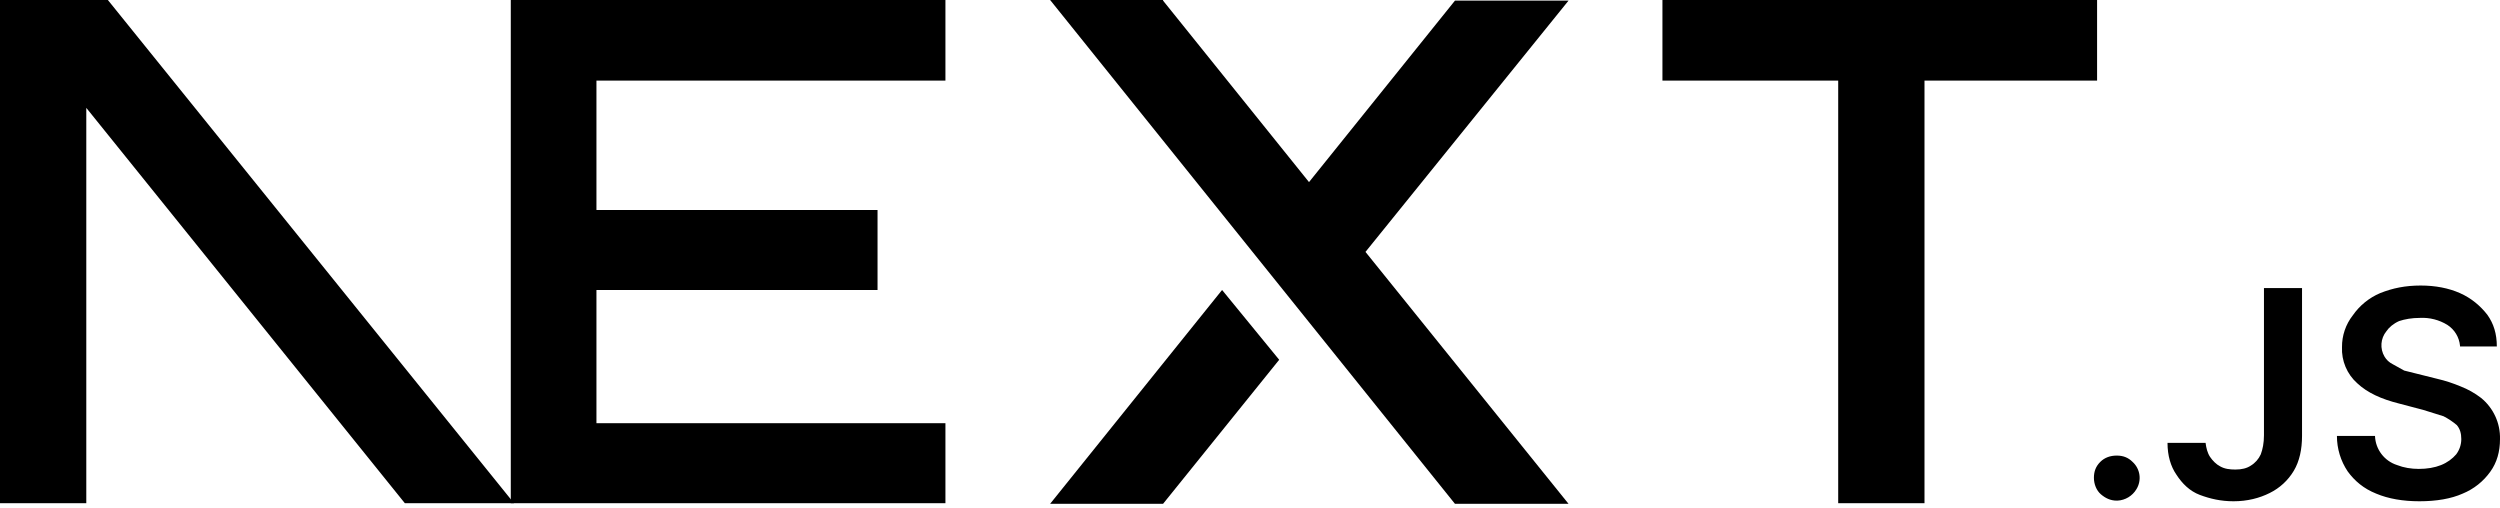
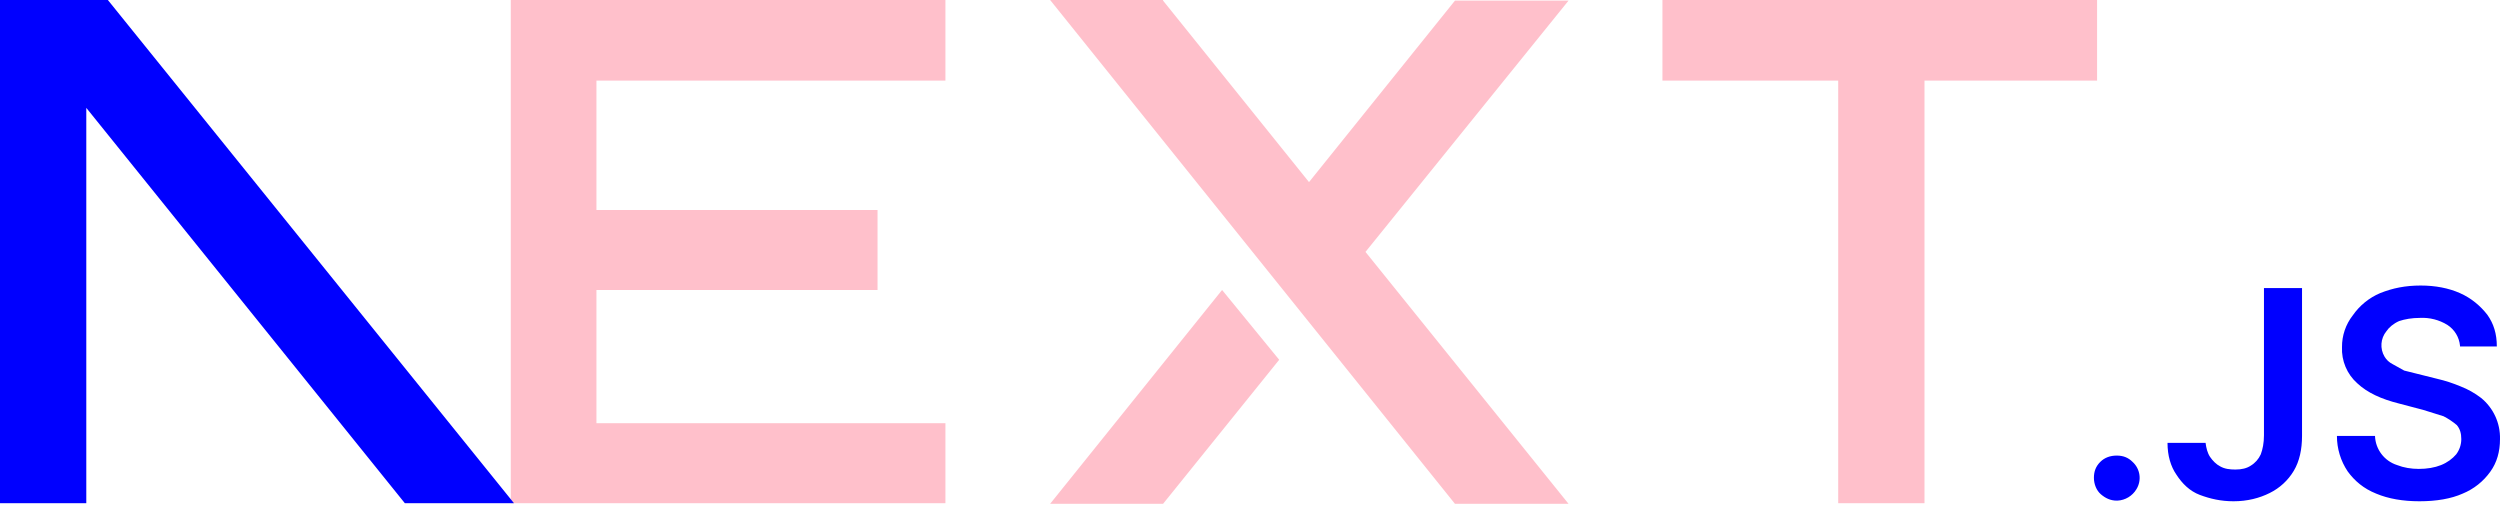
<svg xmlns="http://www.w3.org/2000/svg" fill="none" viewBox="0 0 394 80">
-   <path fill="#000" d="M262 0h68.5v12.7h-27.2v66.6h-13.6V12.7H262V0ZM149 0v12.7H94v20.4h44.3v12.6H94v21h55v12.6H80.5V0h68.7zm34.3 0h-17.8l63.8 79.4h17.9l-32-39.7 32-39.6h-17.9l-23 28.6-23-28.6zm18.3 56.7-9-11-27.1 33.7h17.8l18.3-22.7z" />
-   <path fill="#000" d="M81 79.3 17 0H0v79.3h13.6V17l50.2 62.3H81Zm252.6-.4c-1 0-1.8-.4-2.5-1s-1.1-1.6-1.1-2.6.3-1.8 1-2.5 1.6-1 2.6-1 1.8.3 2.5 1a3.4 3.4 0 0 1 .6 4.3 3.7 3.7 0 0 1-3 1.8zm23.2-33.5h6v23.3c0 2.1-.4 4-1.3 5.5a9.1 9.1 0 0 1-3.8 3.5c-1.6.8-3.5 1.3-5.7 1.3-2 0-3.7-.4-5.3-1s-2.8-1.8-3.7-3.2c-.9-1.3-1.4-3-1.4-5h6c.1.8.3 1.6.7 2.2s1 1.2 1.6 1.5c.7.4 1.5.5 2.4.5 1 0 1.8-.2 2.4-.6a4 4 0 0 0 1.6-1.8c.3-.8.5-1.8.5-3V45.5zm30.9 9.1a4.4 4.4 0 0 0-2-3.3 7.5 7.5 0 0 0-4.3-1.1c-1.3 0-2.4.2-3.3.5-.9.4-1.6 1-2 1.6a3.5 3.5 0 0 0-.3 4c.3.5.7.9 1.3 1.2l1.8 1 2 .5 3.2.8c1.3.3 2.5.7 3.7 1.2a13 13 0 0 1 3.2 1.8 8.1 8.1 0 0 1 3 6.5c0 2-.5 3.7-1.5 5.1a10 10 0 0 1-4.4 3.5c-1.8.8-4.1 1.2-6.8 1.2-2.6 0-4.9-.4-6.8-1.2-2-.8-3.4-2-4.5-3.5a10 10 0 0 1-1.7-5.6h6a5 5 0 0 0 3.5 4.6c1 .4 2.2.6 3.4.6 1.3 0 2.5-.2 3.5-.6 1-.4 1.8-1 2.4-1.7a4 4 0 0 0 .8-2.4c0-.9-.2-1.6-.7-2.2a11 11 0 0 0-2.1-1.4l-3.2-1-3.8-1c-2.8-.7-5-1.7-6.6-3.2a7.2 7.2 0 0 1-2.4-5.7 8 8 0 0 1 1.7-5 10 10 0 0 1 4.3-3.5c2-.8 4-1.2 6.4-1.2 2.3 0 4.4.4 6.2 1.2 1.8.8 3.2 2 4.3 3.4 1 1.4 1.5 3 1.5 5h-5.8z" />
+   <path fill="pink" d="M262 0h68.5v12.7h-27.2v66.6h-13.6V12.7H262V0ZM149 0v12.7H94v20.4h44.3v12.6H94v21h55v12.6H80.5V0h68.7zm34.3 0h-17.8l63.8 79.4h17.9l-32-39.7 32-39.6h-17.9l-23 28.6-23-28.6zm18.3 56.7-9-11-27.1 33.7h17.8l18.3-22.7z" />
+   <path fill="blue" d="M81 79.3 17 0H0v79.3h13.6V17l50.2 62.3H81Zm252.6-.4c-1 0-1.8-.4-2.5-1s-1.1-1.6-1.1-2.6.3-1.8 1-2.5 1.6-1 2.6-1 1.8.3 2.5 1a3.4 3.4 0 0 1 .6 4.3 3.7 3.7 0 0 1-3 1.8zm23.2-33.5h6v23.3c0 2.1-.4 4-1.3 5.5a9.1 9.1 0 0 1-3.8 3.5c-1.6.8-3.5 1.3-5.7 1.3-2 0-3.7-.4-5.3-1s-2.8-1.8-3.7-3.2c-.9-1.3-1.4-3-1.4-5h6c.1.8.3 1.6.7 2.2s1 1.2 1.6 1.5c.7.4 1.5.5 2.4.5 1 0 1.8-.2 2.4-.6a4 4 0 0 0 1.6-1.8c.3-.8.5-1.8.5-3V45.5zm30.9 9.1a4.4 4.4 0 0 0-2-3.3 7.5 7.5 0 0 0-4.3-1.1c-1.3 0-2.4.2-3.3.5-.9.4-1.6 1-2 1.6a3.5 3.5 0 0 0-.3 4c.3.5.7.9 1.3 1.2l1.8 1 2 .5 3.2.8c1.3.3 2.5.7 3.7 1.2a13 13 0 0 1 3.2 1.8 8.1 8.1 0 0 1 3 6.5c0 2-.5 3.7-1.5 5.1a10 10 0 0 1-4.4 3.5c-1.8.8-4.1 1.2-6.8 1.2-2.6 0-4.9-.4-6.8-1.2-2-.8-3.4-2-4.5-3.5a10 10 0 0 1-1.7-5.6h6a5 5 0 0 0 3.5 4.6c1 .4 2.2.6 3.4.6 1.3 0 2.5-.2 3.5-.6 1-.4 1.8-1 2.4-1.7a4 4 0 0 0 .8-2.4c0-.9-.2-1.6-.7-2.2a11 11 0 0 0-2.1-1.4l-3.2-1-3.8-1c-2.8-.7-5-1.7-6.6-3.2a7.2 7.2 0 0 1-2.4-5.7 8 8 0 0 1 1.7-5 10 10 0 0 1 4.3-3.5c2-.8 4-1.2 6.4-1.2 2.3 0 4.4.4 6.2 1.2 1.8.8 3.2 2 4.3 3.4 1 1.4 1.5 3 1.5 5h-5.8z" />
</svg>
